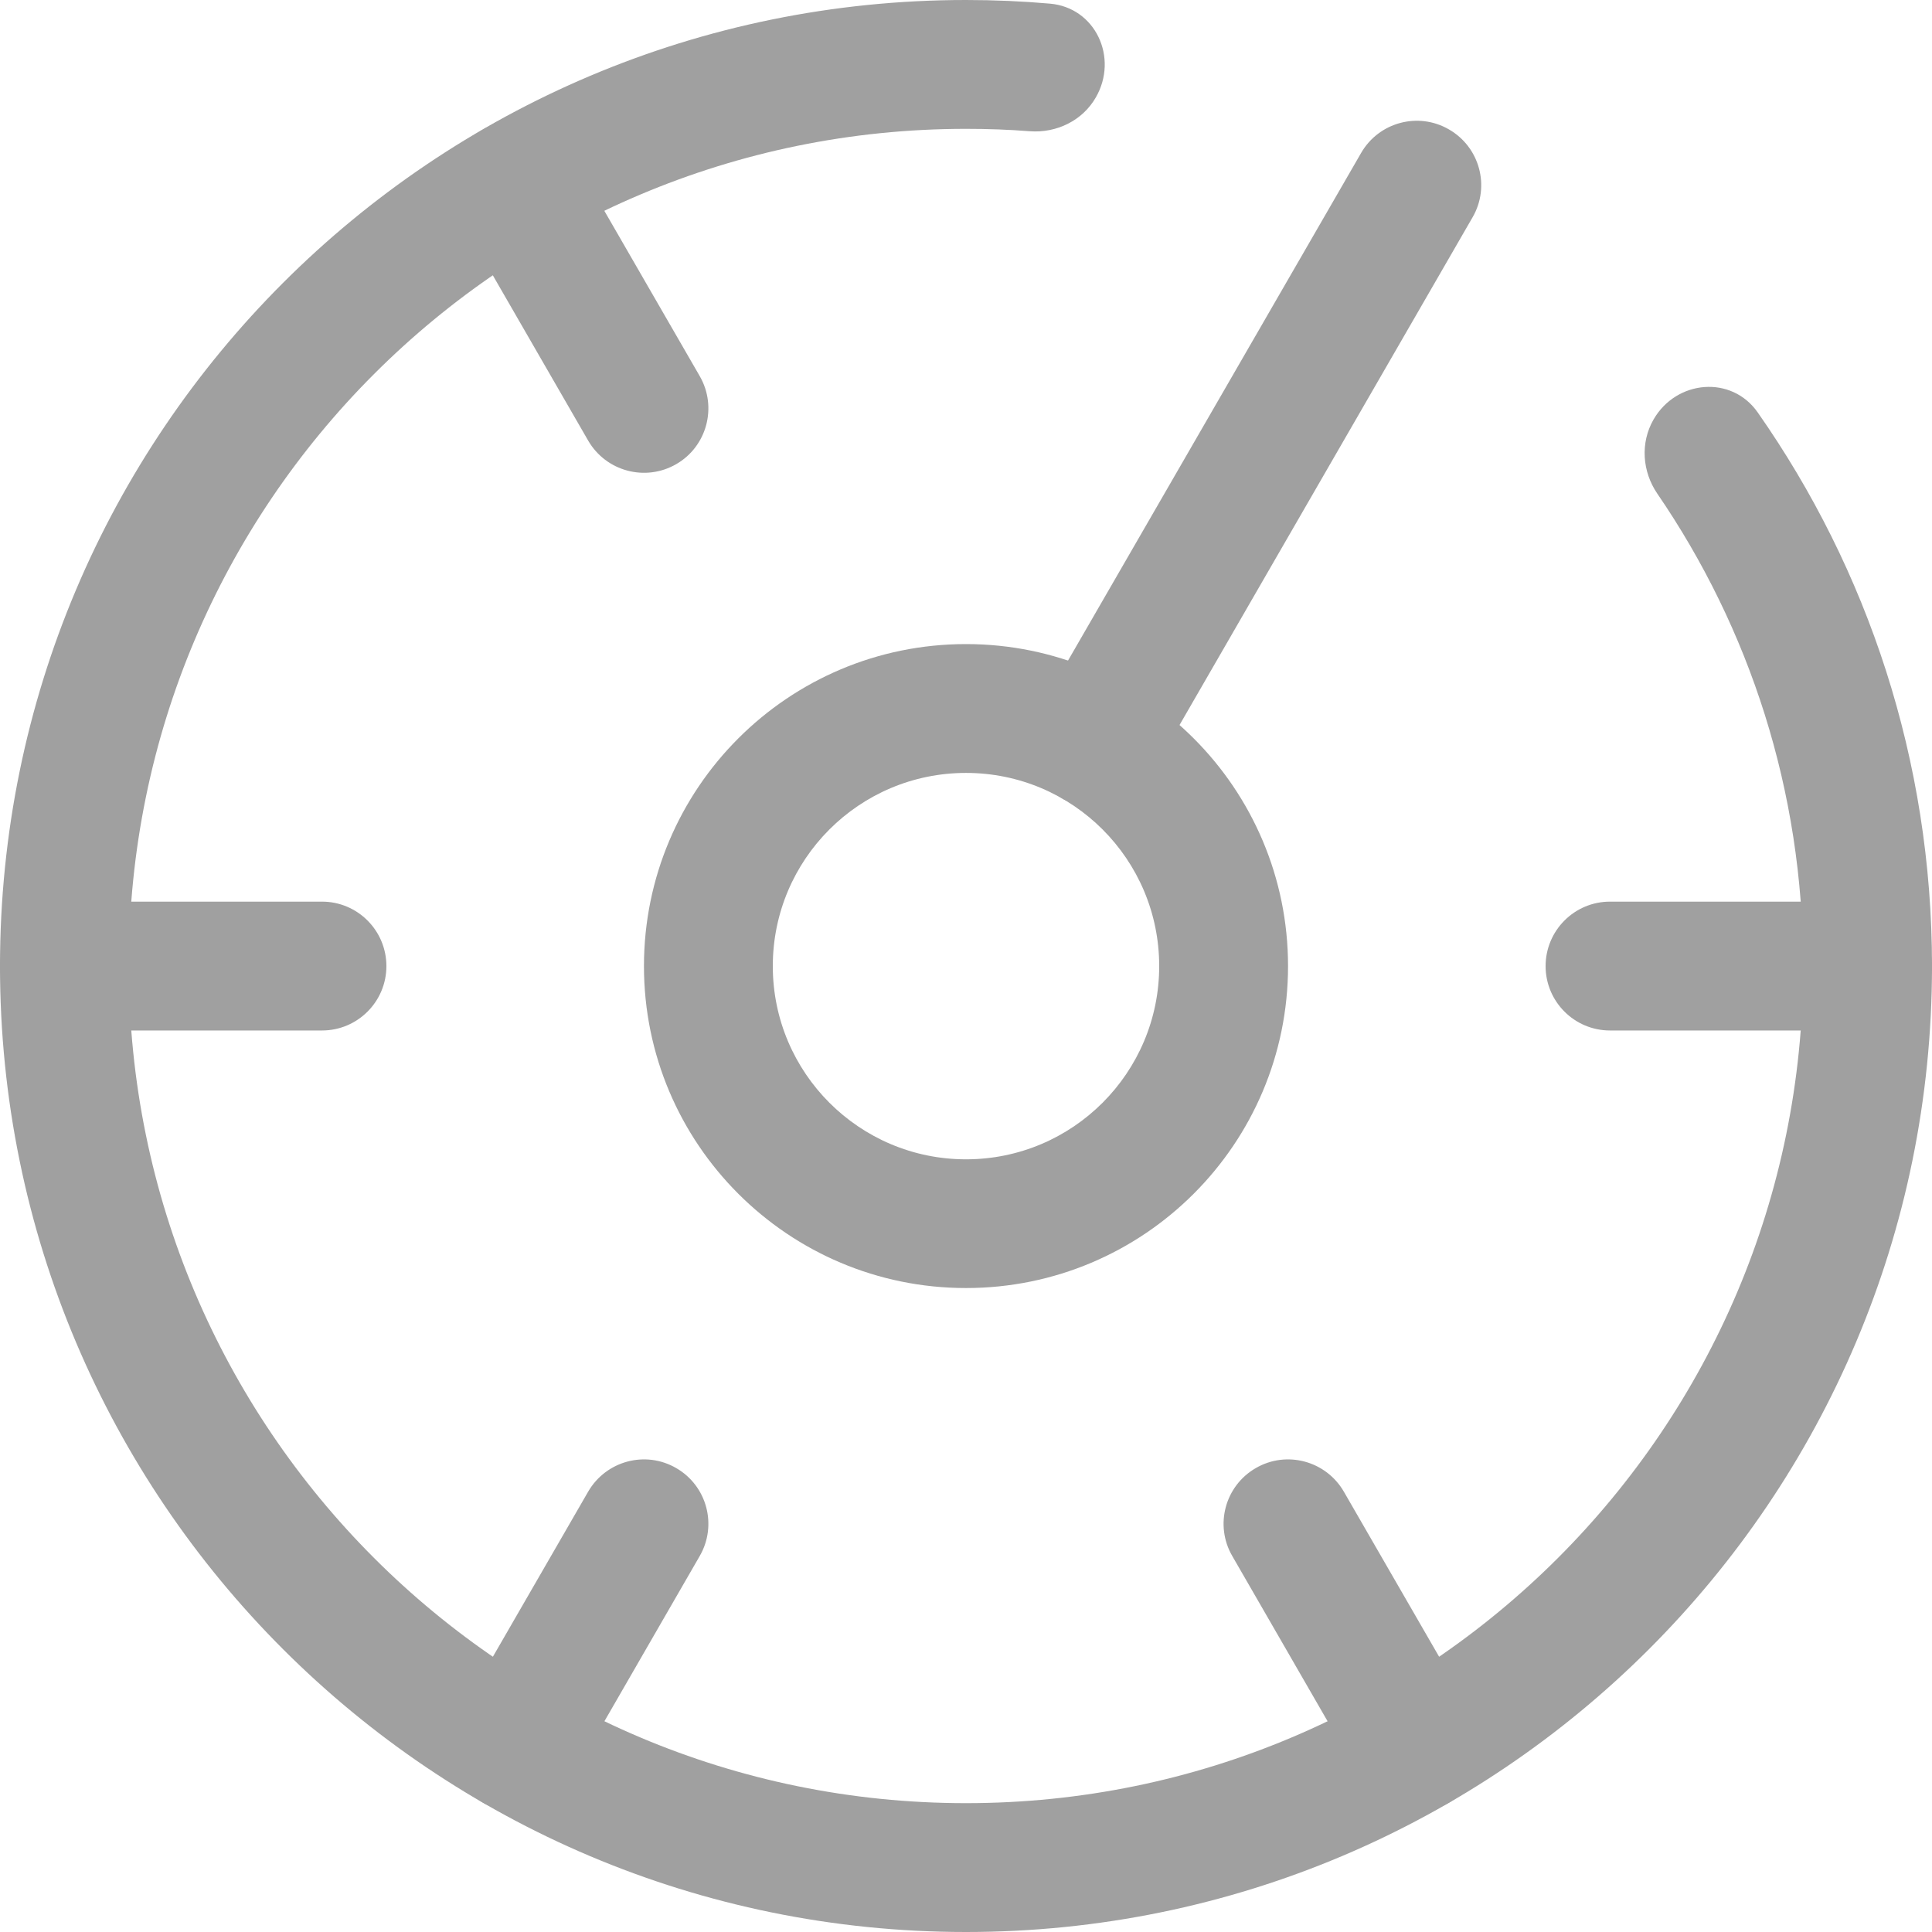
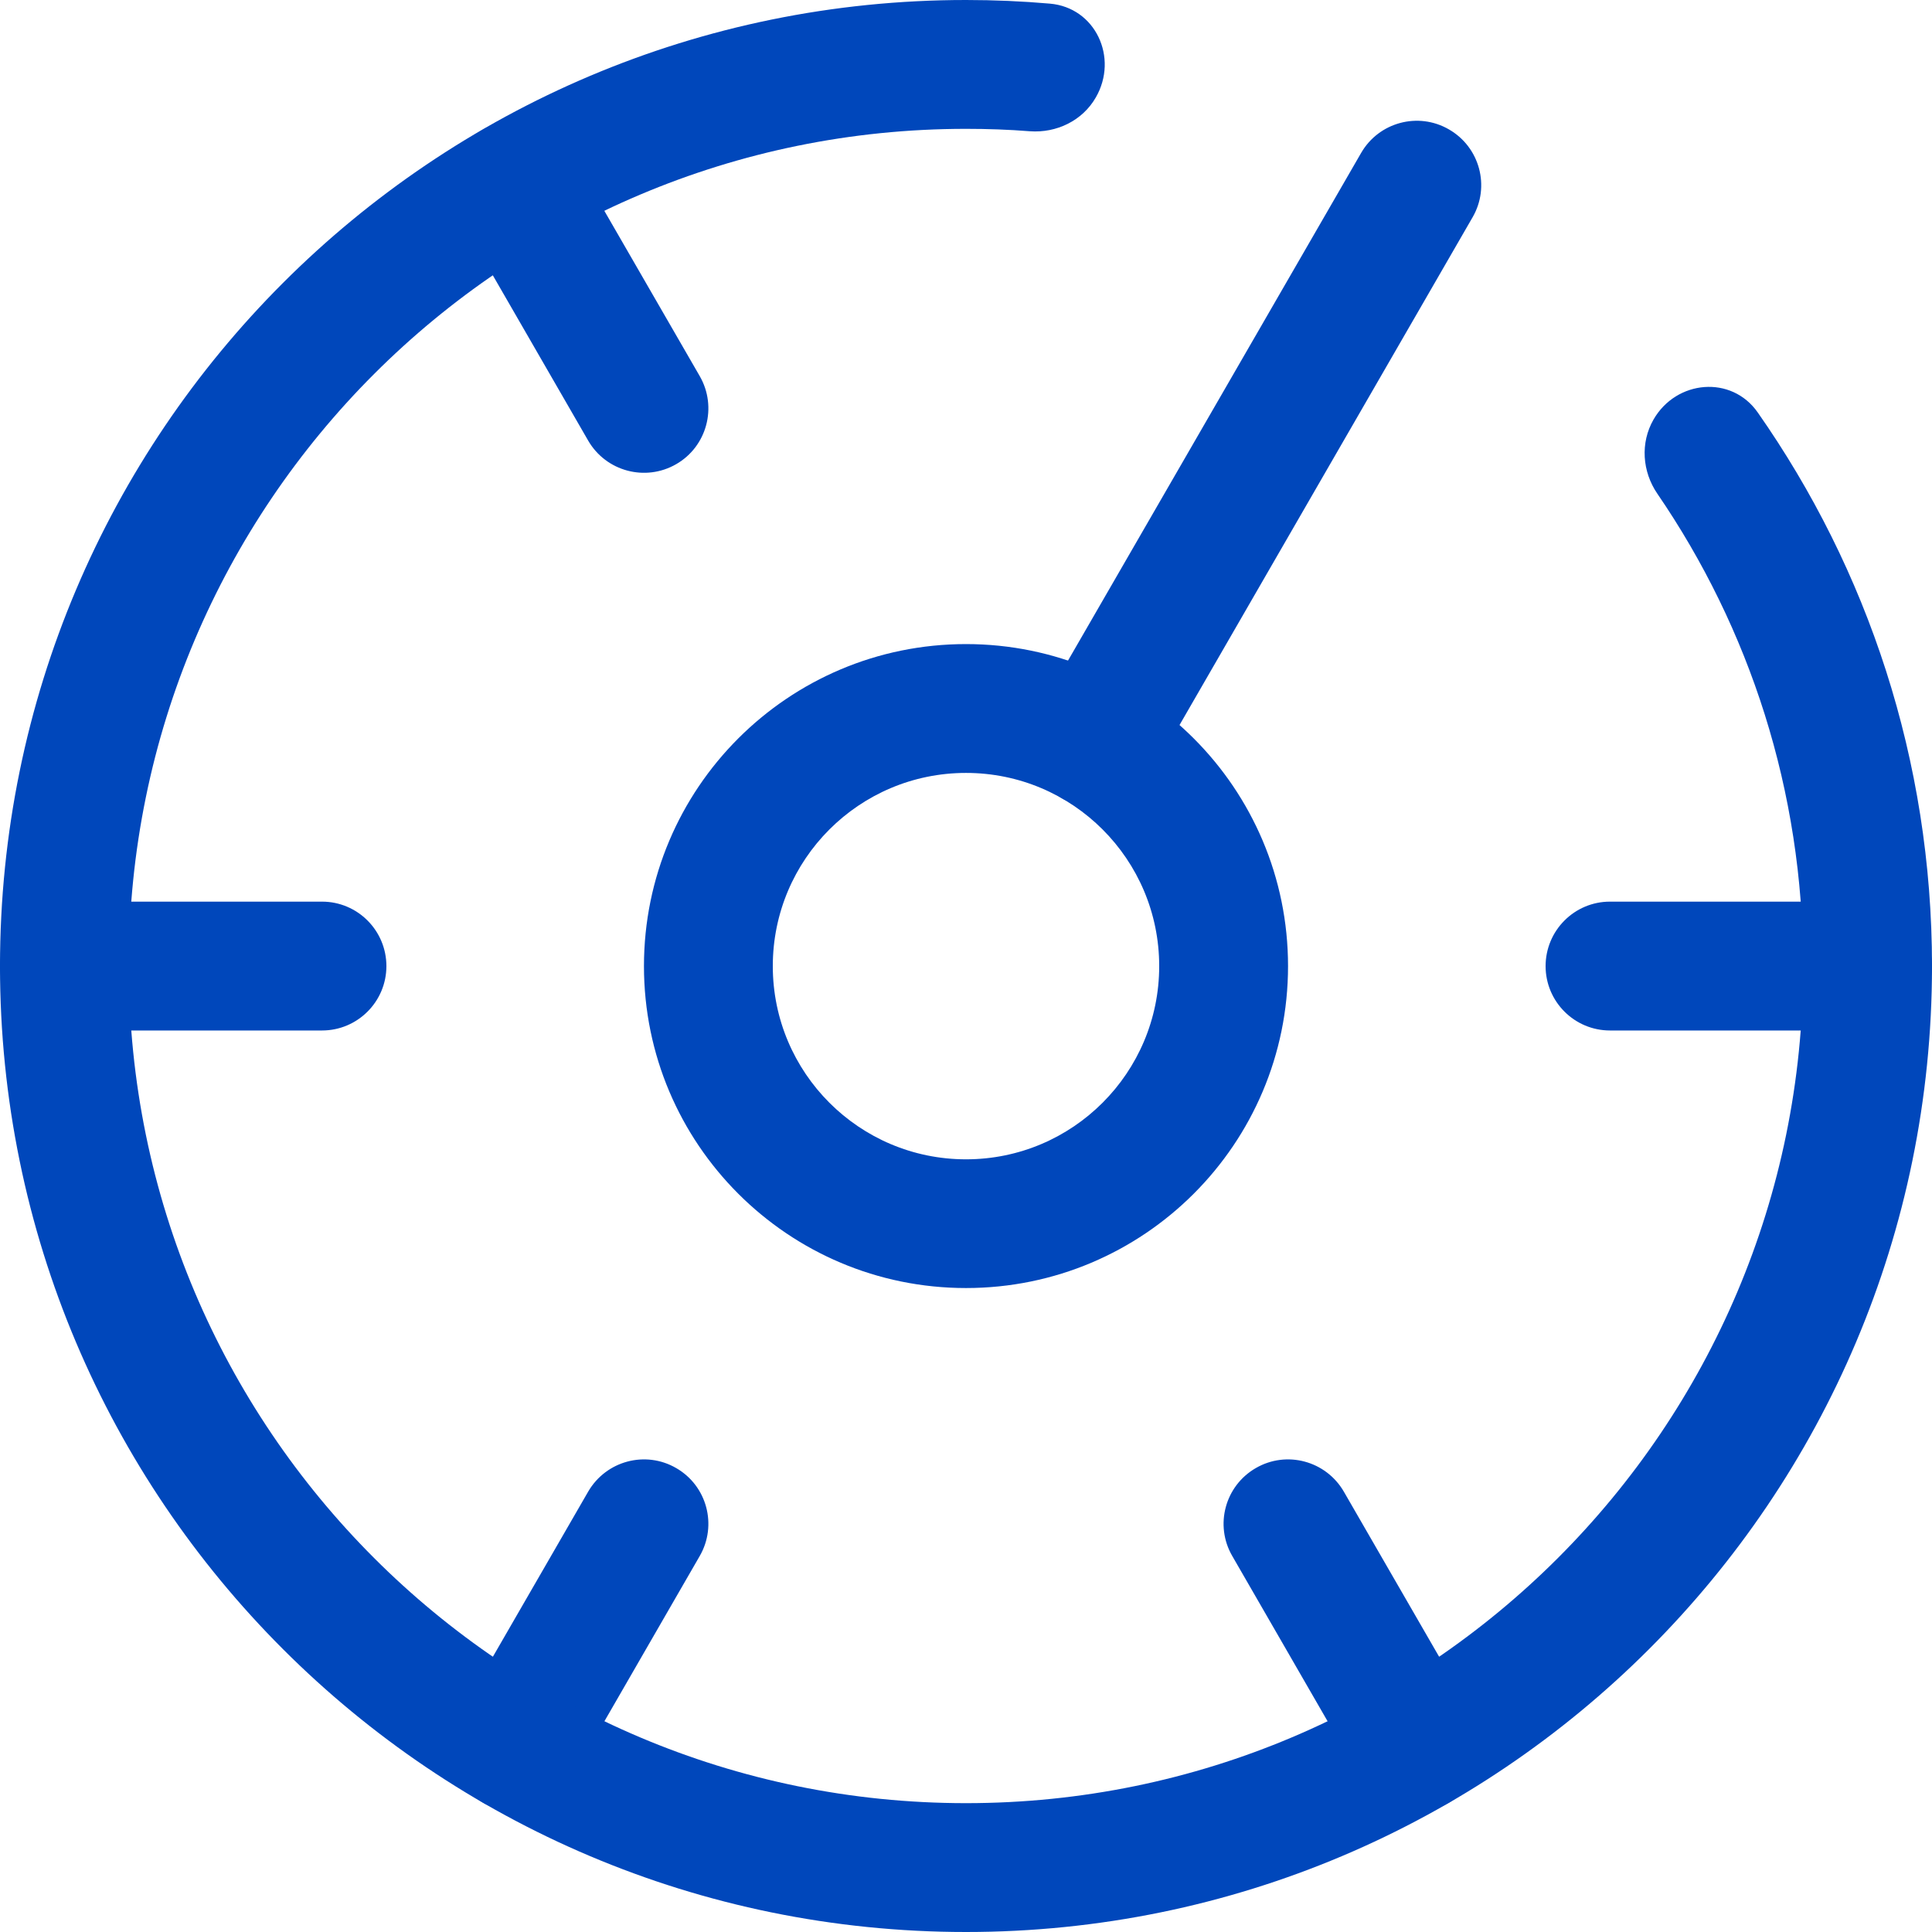
<svg xmlns="http://www.w3.org/2000/svg" width="16" height="16" viewBox="0 0 16 16" fill="none">
-   <path fill-rule="evenodd" clip-rule="evenodd" d="M8 9.601C8.884 9.601 9.6 8.884 9.6 8.001C9.6 7.117 8.884 6.401 8 6.401C7.116 6.401 6.4 7.117 6.4 8.001C6.4 8.884 7.116 9.601 8 9.601ZM8 10.667C9.473 10.667 10.667 9.473 10.667 8.001C10.667 6.528 9.473 5.334 8 5.334C6.527 5.334 5.333 6.528 5.333 8.001C5.333 9.473 6.527 10.667 8 10.667Z" fill="#A0A0A0" />
-   <path d="M0 8.001C0 7.706 0.239 7.467 0.533 7.467H2.667C2.961 7.467 3.2 7.706 3.2 8.001C3.2 8.295 2.961 8.534 2.667 8.534H0.533C0.239 8.534 0 8.295 0 8.001Z" fill="#A0A0A0" />
-   <path d="M16 8.001C16 8.295 15.761 8.534 15.467 8.534H13.333C13.039 8.534 12.8 8.295 12.8 8.001C12.8 7.706 13.039 7.467 13.333 7.467H15.467C15.761 7.467 16 7.706 16 8.001Z" fill="#A0A0A0" />
-   <path d="M4 14.929C3.745 14.782 3.658 14.455 3.805 14.2L4.871 12.353C5.019 12.098 5.345 12.01 5.6 12.158C5.855 12.305 5.942 12.631 5.795 12.886L4.729 14.734C4.581 14.989 4.255 15.076 4 14.929Z" fill="#A0A0A0" />
-   <path d="M12 1.072C12.255 1.219 12.343 1.545 12.195 1.8L9.529 6.419C9.381 6.674 9.055 6.761 8.8 6.614C8.545 6.467 8.458 6.141 8.605 5.886L11.272 1.267C11.419 1.012 11.745 0.924 12 1.072Z" fill="#A0A0A0" />
-   <path fill-rule="evenodd" clip-rule="evenodd" d="M13.694 3.474C13.583 3.667 13.6 3.905 13.725 4.088C14.488 5.202 14.933 6.549 14.933 8C14.933 11.829 11.829 14.933 8 14.933C4.171 14.933 1.067 11.829 1.067 8C1.067 4.171 4.171 1.067 8 1.067C8.178 1.067 8.354 1.073 8.529 1.087C8.75 1.103 8.965 0.999 9.075 0.807C9.265 0.478 9.072 0.062 8.694 0.03C8.465 0.01 8.234 0 8 0C3.582 0 0 3.582 0 8.001C0 12.419 3.582 16 8 16C12.418 16 16 12.419 16 8.001C16 6.295 15.466 4.714 14.557 3.416C14.34 3.105 13.883 3.146 13.694 3.474Z" fill="#A0A0A0" />
-   <path d="M4 1.073C4.255 0.925 4.581 1.013 4.729 1.268L5.795 3.115C5.942 3.37 5.855 3.697 5.6 3.844C5.345 3.991 5.019 3.904 4.871 3.649L3.805 1.801C3.658 1.546 3.745 1.22 4 1.073Z" fill="#A0A0A0" />
-   <path d="M12 14.929C11.745 15.076 11.419 14.989 11.271 14.734L10.205 12.886C10.057 12.631 10.145 12.305 10.4 12.158C10.655 12.01 10.981 12.098 11.129 12.353L12.195 14.2C12.342 14.455 12.255 14.782 12 14.929Z" fill="#A0A0A0" />
+   <path fill-rule="evenodd" clip-rule="evenodd" d="M8 9.601C8.884 9.601 9.6 8.884 9.6 8.001C9.6 7.117 8.884 6.401 8 6.401C7.116 6.401 6.4 7.117 6.4 8.001C6.4 8.884 7.116 9.601 8 9.601ZM8 10.667C9.473 10.667 10.667 9.473 10.667 8.001C10.667 6.528 9.473 5.334 8 5.334C6.527 5.334 5.333 6.528 5.333 8.001C5.333 9.473 6.527 10.667 8 10.667Z" fill="#0047BB" />
+   <path d="M0 8.001C0 7.706 0.239 7.467 0.533 7.467H2.667C2.961 7.467 3.2 7.706 3.2 8.001C3.2 8.295 2.961 8.534 2.667 8.534H0.533C0.239 8.534 0 8.295 0 8.001Z" fill="#0047BB" />
+   <path d="M16 8.001C16 8.295 15.761 8.534 15.467 8.534H13.333C13.039 8.534 12.8 8.295 12.8 8.001C12.8 7.706 13.039 7.467 13.333 7.467H15.467C15.761 7.467 16 7.706 16 8.001Z" fill="#0047BB" />
+   <path d="M4 14.929C3.745 14.782 3.658 14.455 3.805 14.2L4.871 12.353C5.019 12.098 5.345 12.01 5.6 12.158C5.855 12.305 5.942 12.631 5.795 12.886L4.729 14.734C4.581 14.989 4.255 15.076 4 14.929Z" fill="#0047BB" />
+   <path d="M12 1.072C12.255 1.219 12.343 1.545 12.195 1.8L9.529 6.419C9.381 6.674 9.055 6.761 8.8 6.614C8.545 6.467 8.458 6.141 8.605 5.886L11.272 1.267C11.419 1.012 11.745 0.924 12 1.072Z" fill="#0047BB" />
+   <path fill-rule="evenodd" clip-rule="evenodd" d="M13.694 3.474C13.583 3.667 13.6 3.905 13.725 4.088C14.488 5.202 14.933 6.549 14.933 8C14.933 11.829 11.829 14.933 8 14.933C4.171 14.933 1.067 11.829 1.067 8C1.067 4.171 4.171 1.067 8 1.067C8.178 1.067 8.354 1.073 8.529 1.087C8.75 1.103 8.965 0.999 9.075 0.807C9.265 0.478 9.072 0.062 8.694 0.03C8.465 0.01 8.234 0 8 0C3.582 0 0 3.582 0 8.001C0 12.419 3.582 16 8 16C12.418 16 16 12.419 16 8.001C16 6.295 15.466 4.714 14.557 3.416C14.34 3.105 13.883 3.146 13.694 3.474Z" fill="#0047BB" />
+   <path d="M4 1.073C4.255 0.925 4.581 1.013 4.729 1.268L5.795 3.115C5.942 3.37 5.855 3.697 5.6 3.844C5.345 3.991 5.019 3.904 4.871 3.649L3.805 1.801C3.658 1.546 3.745 1.22 4 1.073Z" fill="#0047BB" />
+   <path d="M12 14.929C11.745 15.076 11.419 14.989 11.271 14.734L10.205 12.886C10.057 12.631 10.145 12.305 10.4 12.158C10.655 12.01 10.981 12.098 11.129 12.353L12.195 14.2C12.342 14.455 12.255 14.782 12 14.929Z" fill="#0047BB" />
</svg>
